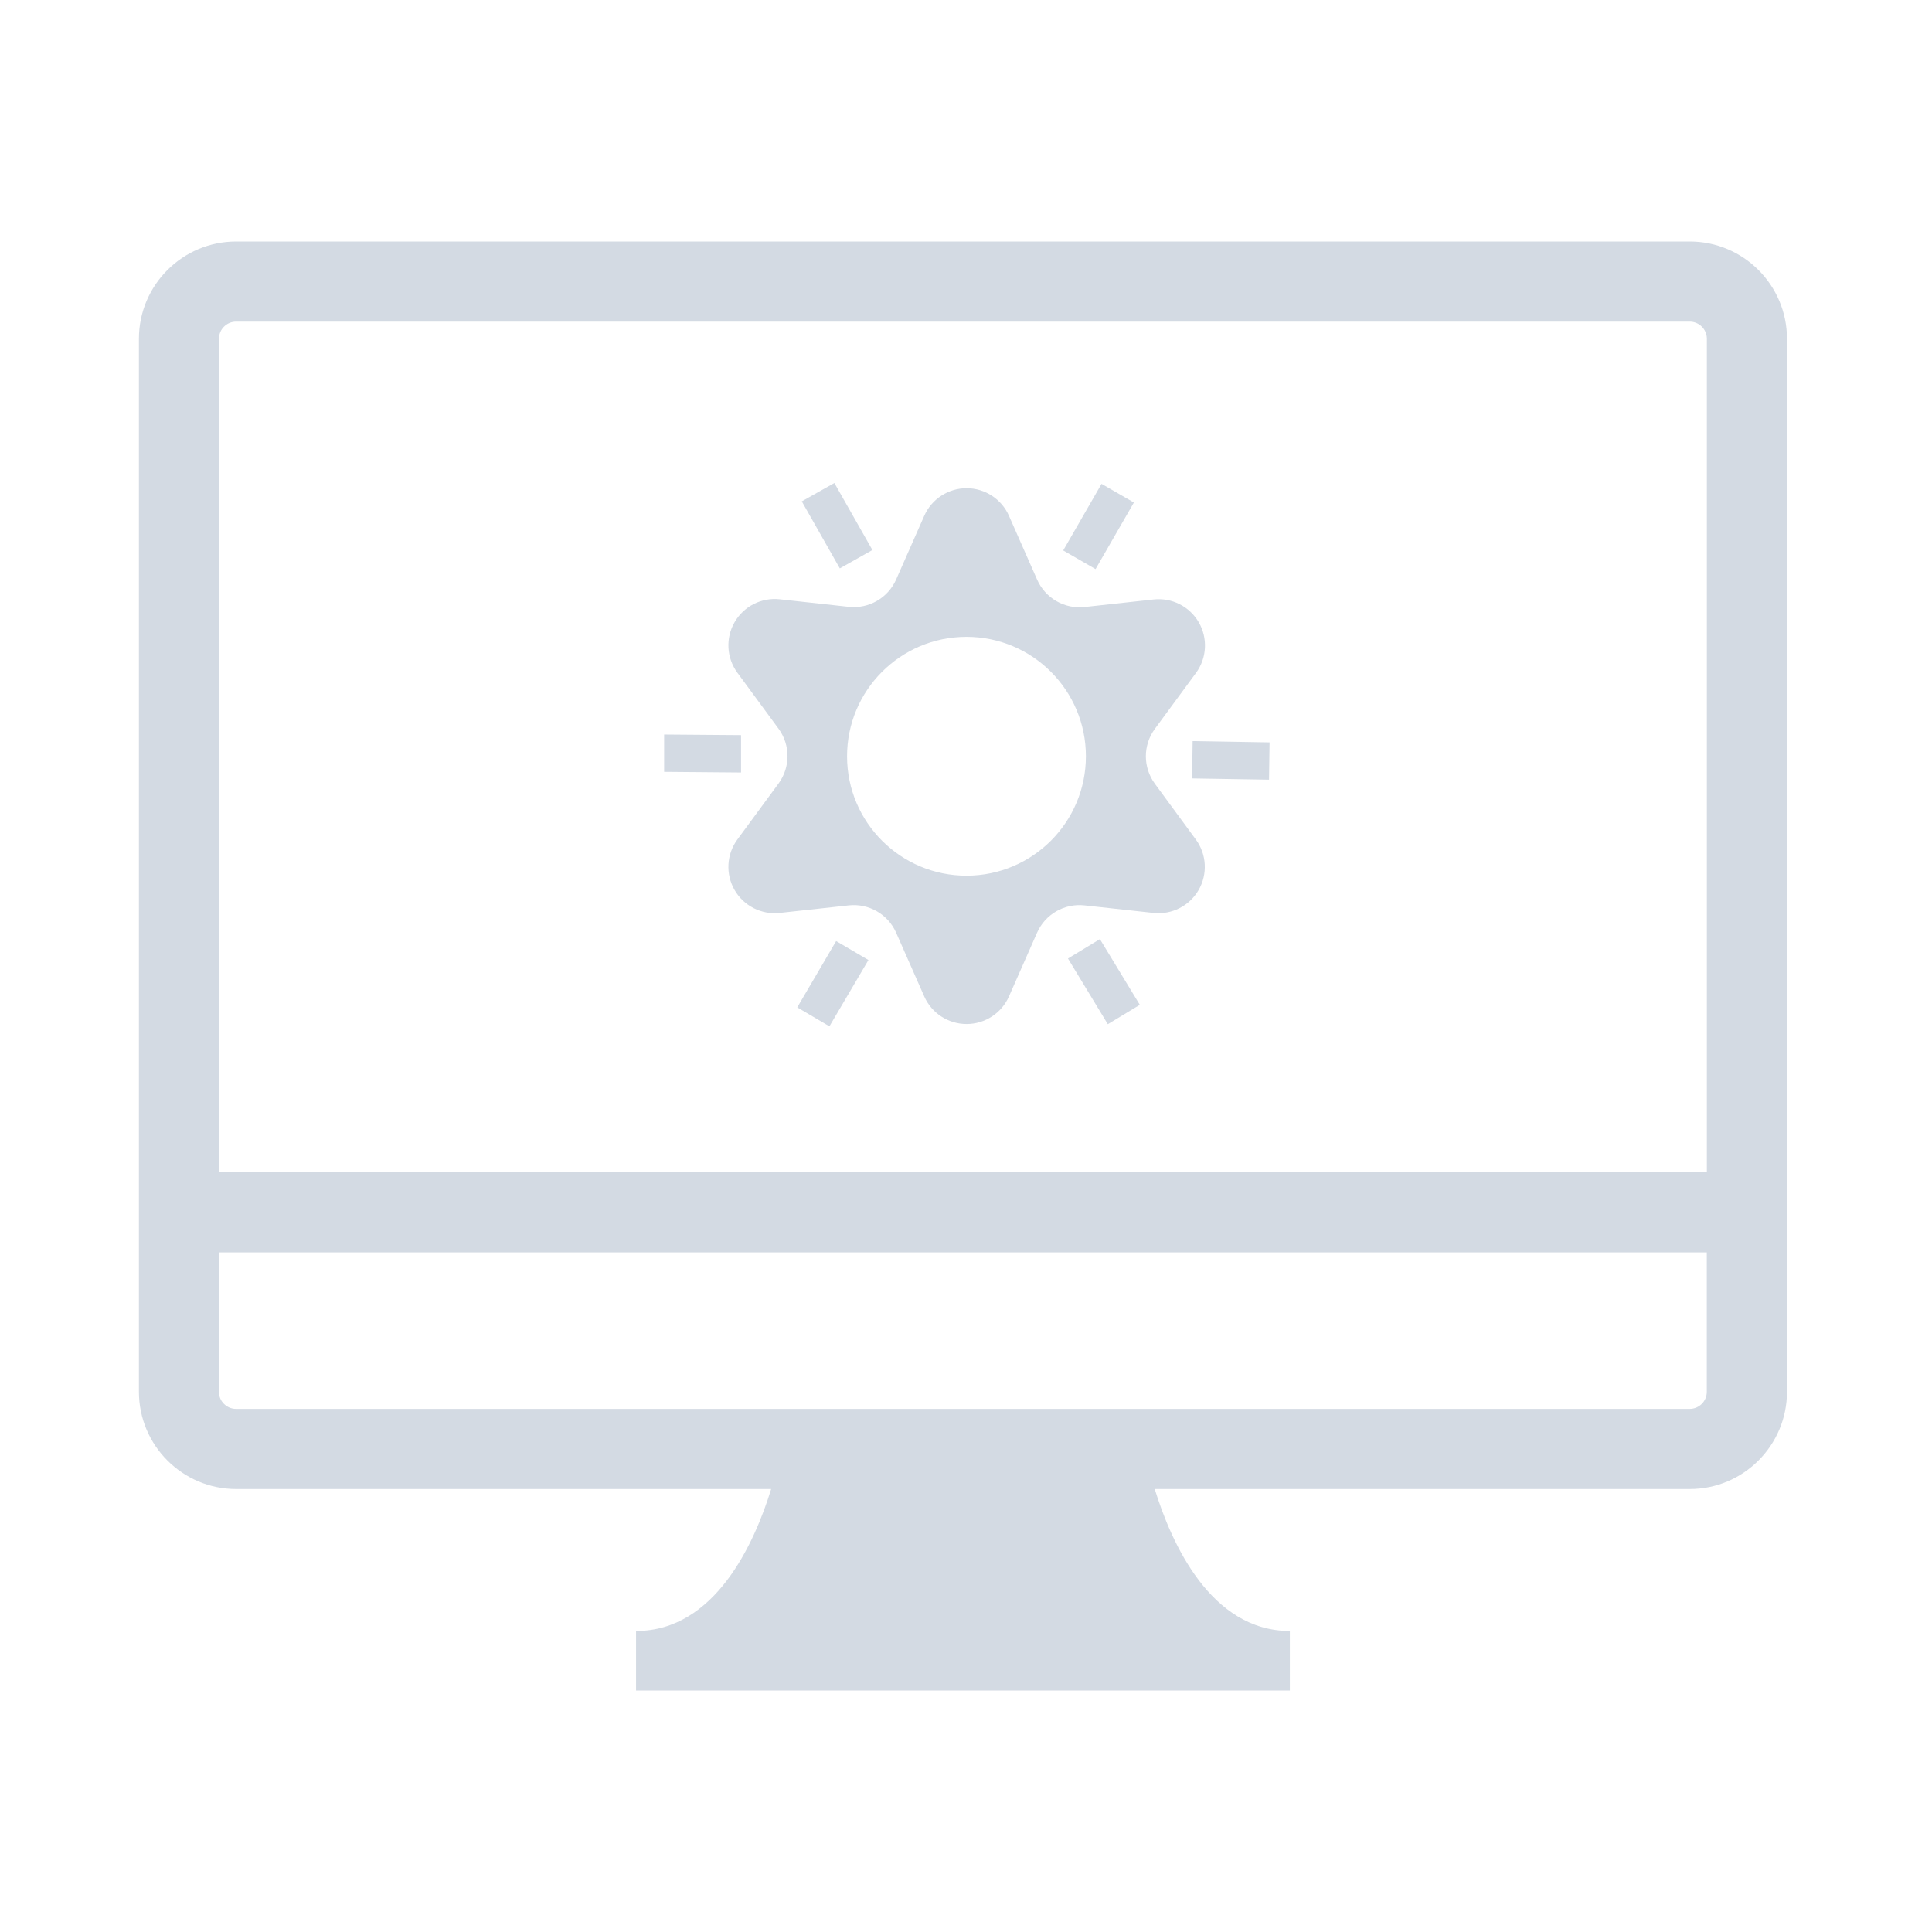
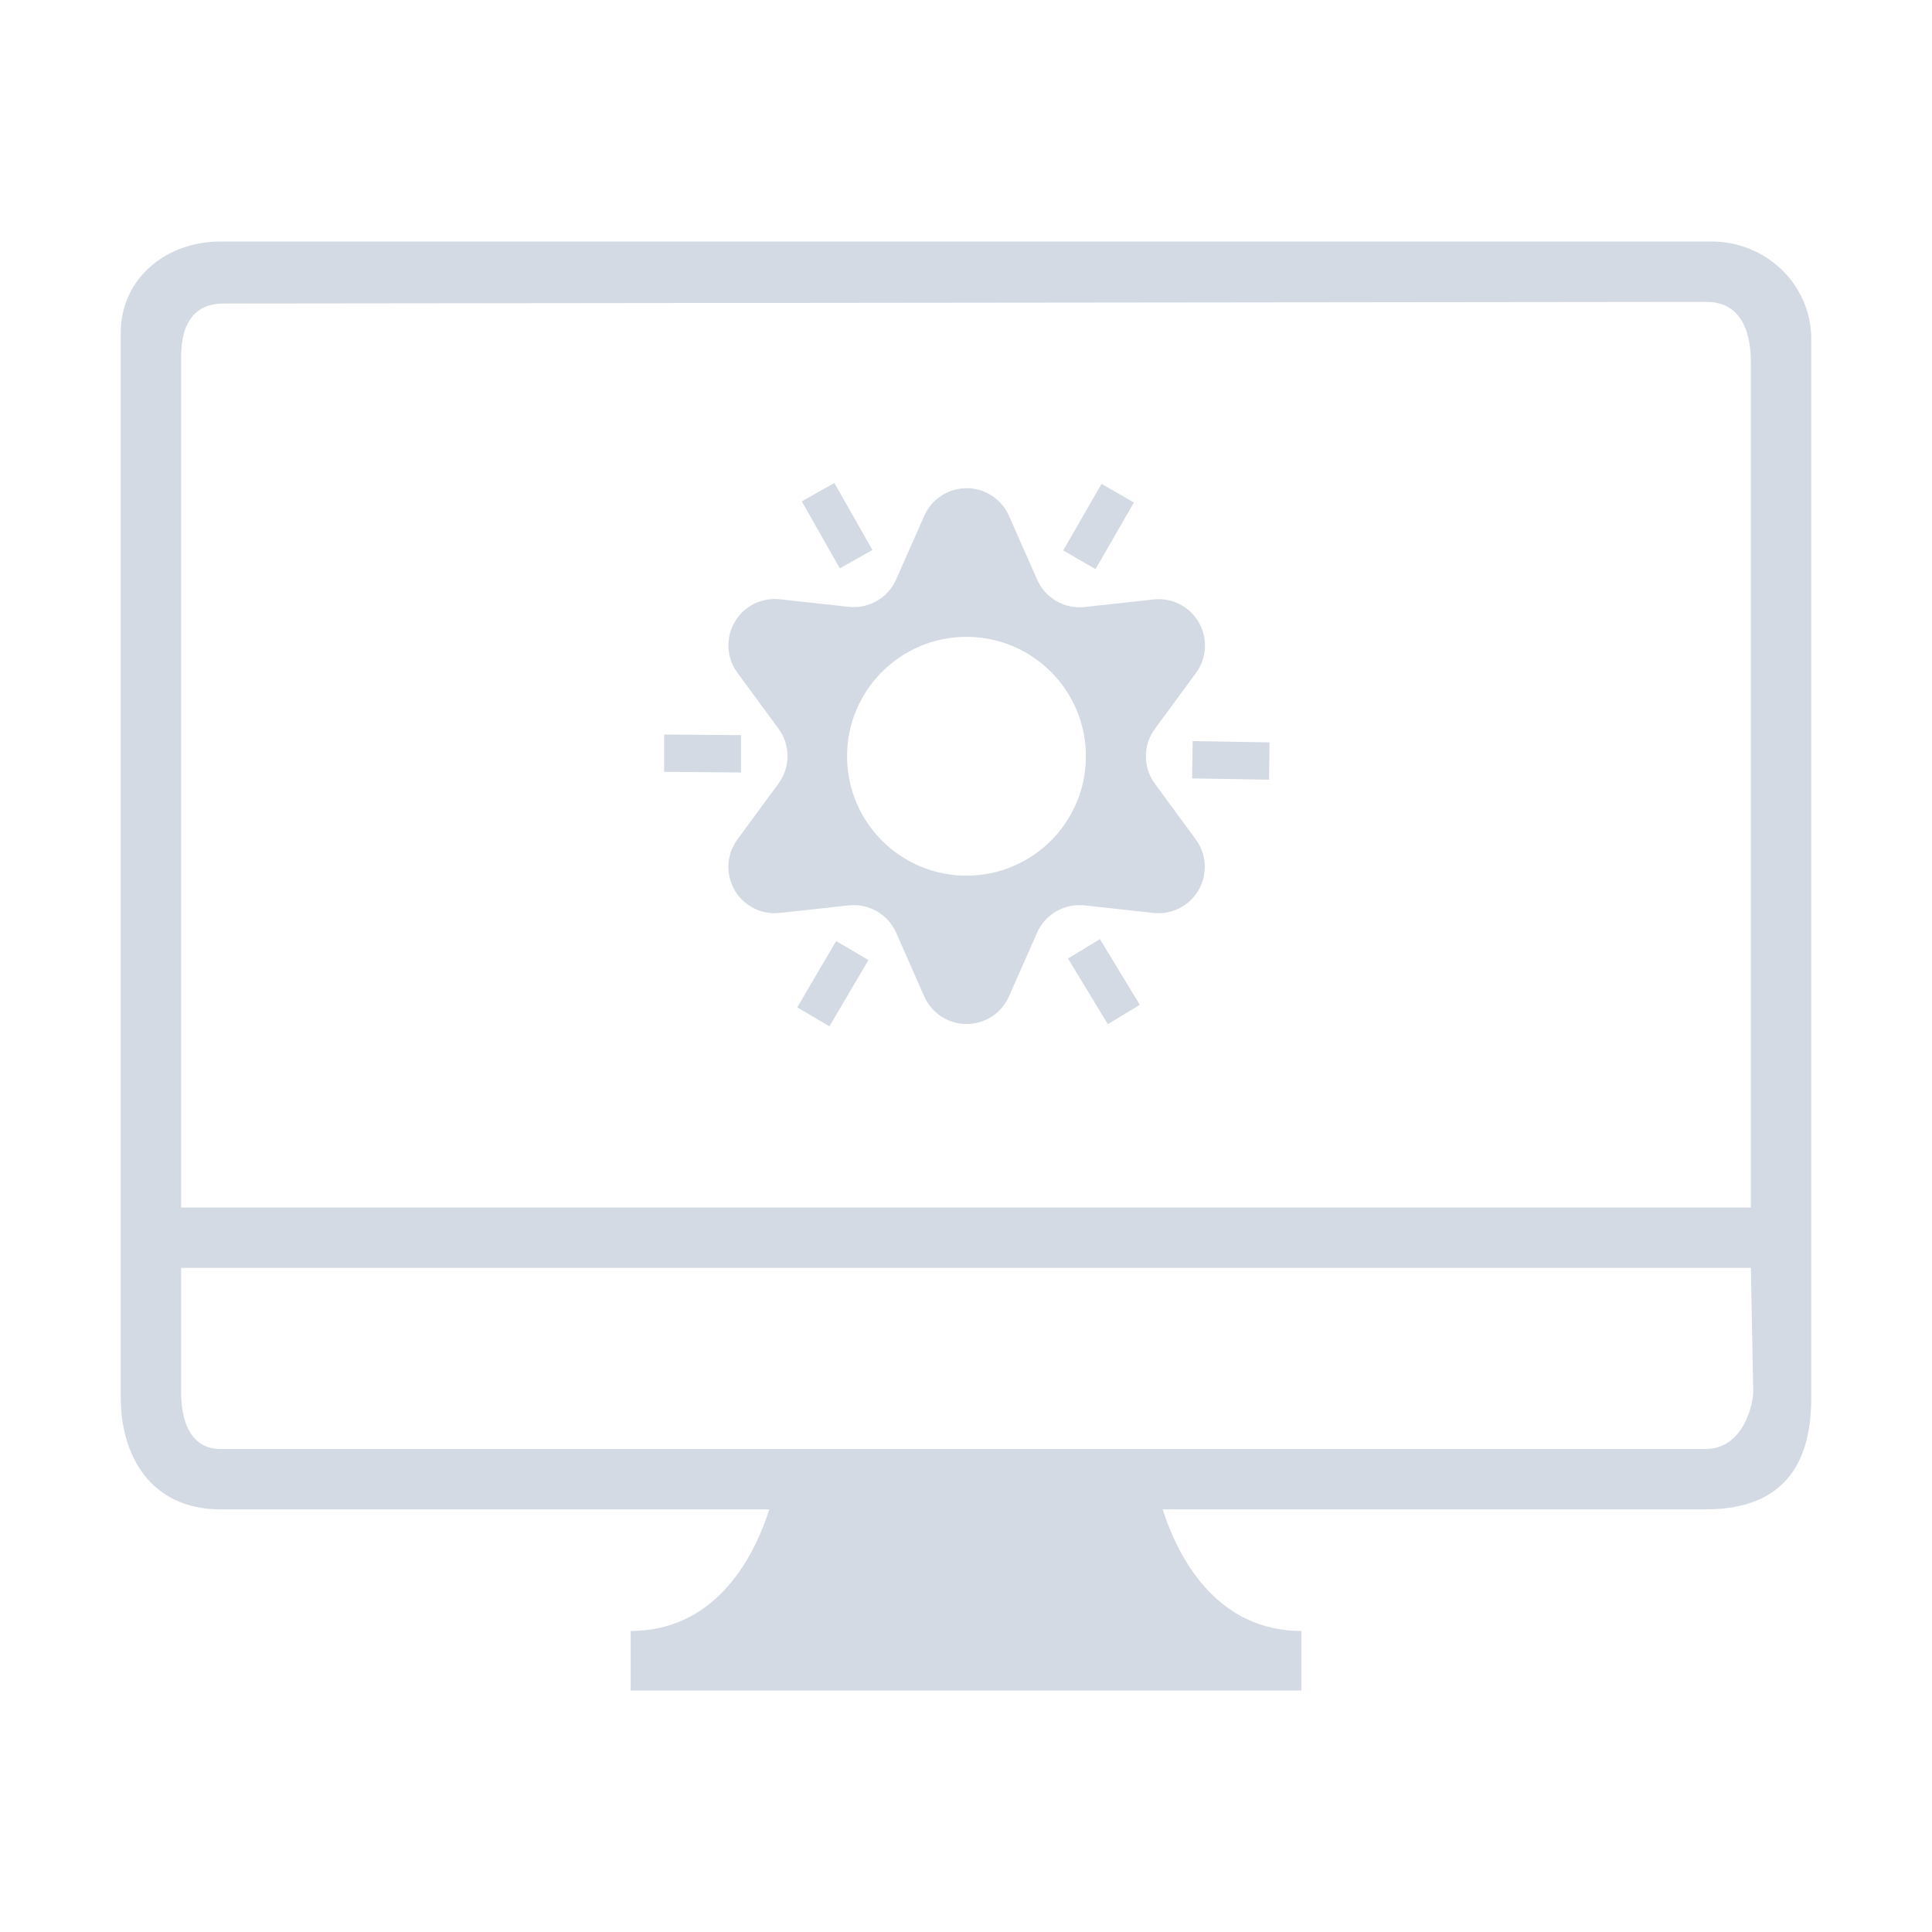
<svg xmlns="http://www.w3.org/2000/svg" width="32" height="32" version="1.1" id="svg12">
  <defs id="defs16" />
  <g id="video-display-brightness" transform="translate(32,10)">
    <rect style="opacity:0.001" width="32" height="32" x="-32" y="-10" id="rect7" />
    <path d="m -12.873,2.979 a 0.767,0.767 0 0 1 0,-0.905 l 0.683,-0.929 a 0.767,0.767 0 0 0 -0.702,-1.216 l -1.144,0.125 a 0.767,0.767 0 0 1 -0.787,-0.456 l -0.465,-1.054 a 0.767,0.767 0 0 0 -1.404,0 l -0.465,1.054 a 0.767,0.767 0 0 1 -0.784,0.453 l -1.144,-0.125 a 0.767,0.767 0 0 0 -0.702,1.216 l 0.683,0.929 a 0.767,0.767 0 0 1 0,0.905 l -0.683,0.929 a 0.767,0.767 0 0 0 0.702,1.216 l 1.144,-0.125 a 0.767,0.767 0 0 1 0.784,0.453 l 0.465,1.054 a 0.767,0.767 0 0 0 1.404,0 l 0.465,-1.054 a 0.767,0.767 0 0 1 0.784,-0.453 l 1.144,0.125 a 0.767,0.767 0 0 0 0.702,-1.216 z m -3.114,1.525 a 1.978,1.978 0 1 1 1.973,-1.978 1.978,1.978 0 0 1 -1.973,1.978 z m 2.133,-5.078 -0.536,-0.309 0.635,-1.103 0.536,0.309 z M -19.726,2.176 V 2.795 L -21,2.784 V 2.166 Z m 7.471,0.717 0.009,-0.618 1.274,0.021 -0.009,0.618 z m -5.295,-3.783 -0.54,0.304 -0.63,-1.11 0.54,-0.304 z m -0.601,6.477 0.535,0.314 -0.646,1.098 -0.533,-0.314 z m 3.84,0.289 0.529,-0.321 0.661,1.088 -0.53,0.321 z" id="path4" style="fill:#d3dae3;fill-opacity:1;stroke-width:0.171" />
-     <path d="m -4.013,-6 h -24.076 c -0.888,0 -1.61,0.723 -1.61,1.61 V 13.053 c 0,0.888 0.723,1.61 1.61,1.61 h 8.862 c -0.277,0.896 -0.927,2.351 -2.238,2.351 v 0.986 h 10.829 v -0.986 c -1.311,0 -1.962,-1.455 -2.238,-2.351 h 8.862 c 0.888,0 1.61,-0.723 1.61,-1.61 V -4.39 c 0,-0.888 -0.723,-1.61 -1.61,-1.61 z M -3.73,13.053 c 0,0.156 -0.127,0.283 -0.284,0.283 h -24.076 c -0.156,0 -0.284,-0.127 -0.284,-0.283 V 10.744 H -3.73 Z m 0,-3.636 H -28.373 V -4.39 c 0,-0.156 0.127,-0.283 0.284,-0.283 h 24.076 c 0.156,0 0.284,0.127 0.284,0.283 V 9.416 Z" id="path2" style="fill:#d3dae3;fill-opacity:1;stroke-width:0.352" />
+     <path d="M -3.652,-6 H -28.348 c -0.911,0 -1.652,0.622 -1.652,1.51 v 17.643 c 0,0.947 0.489,1.847 1.652,1.847 h 9.09 c -0.284,0.896 -0.951,2.014 -2.296,2.014 v 0.986 h 11.108 v -0.986 c -1.345,0 -2.012,-1.119 -2.296,-2.014 H -3.752 c 1.413,0 1.752,-0.9 1.752,-1.847 V -4.39 c 0,-0.888 -0.741,-1.61 -1.652,-1.61 z M -2.961,13.053 c 0.003,0.156 -0.139,0.947 -0.791,0.947 H -28.348 C -29,14 -29,13.209 -29,13.053 V 11 H -3 Z M -3,10 h -26 v -14.09 c 0,-0.91 0.591,-0.883 0.752,-0.883 l 24.496,-0.027 c 0.16,-1.766e-4 0.752,-10e-8 0.752,1.01 z" id="path2" style="fill:#d3dae3;fill-opacity:1;stroke-width:0.356" />
  </g>
  <g id="22-22-video-display-brightness" transform="translate(32,10)">
    <g id="g893">
      <rect style="opacity:0.001" width="22" height="22" x="0" y="-1.3897704e-07" id="rect2" />
      <path d="m 12.876,8.958 a 0.46,0.46 0 0 1 0,-0.543 l 0.41,-0.558 a 0.46,0.46 0 0 0 -0.421,-0.73 l -0.687,0.075 a 0.46,0.46 0 0 1 -0.472,-0.274 l -0.279,-0.632 a 0.46,0.46 0 0 0 -0.842,0 l -0.279,0.632 A 0.46,0.46 0 0 1 9.836,7.201 L 9.149,7.126 A 0.46,0.46 0 0 0 8.728,7.856 l 0.41,0.558 a 0.46,0.46 0 0 1 0,0.543 L 8.728,9.514 A 0.46,0.46 0 0 0 9.149,10.244 L 9.836,10.169 a 0.46,0.46 0 0 1 0.47,0.272 l 0.279,0.632 a 0.46,0.46 0 0 0 0.842,0 l 0.279,-0.632 a 0.46,0.46 0 0 1 0.47,-0.272 l 0.687,0.075 a 0.46,0.46 0 0 0 0.421,-0.73 z M 11.008,9.874 A 1.187,1.187 0 1 1 12.192,8.687 1.187,1.187 0 0 1 11.008,9.874 Z M 12.288,6.827 11.966,6.641 12.347,5.979 12.669,6.165 Z M 8.765,8.477 V 8.848 L 8,8.841 V 8.47 Z m 4.483,0.43 0.006,-0.371 0.765,0.013 -0.006,0.371 z M 10.07,6.637 9.746,6.82 9.368,6.153 9.692,5.971 Z m -0.361,3.886 0.321,0.189 -0.387,0.659 -0.32,-0.189 z m 2.304,0.173 0.318,-0.193 0.397,0.653 -0.318,0.193 z" id="path4-5" style="fill:#d3dae3;fill-opacity:1;stroke-width:0.102" />
-       <path d="M 19.125,3 H 3.074 C 2.482,3 2,3.482 2,4.074 v 11.628 c 0,0.592 0.482,1.074 1.074,1.074 h 5.908 c -0.184,0.597 -0.618,1.567 -1.492,1.567 v 0.657 h 7.22 v -0.657 c -0.874,0 -1.308,-0.97 -1.492,-1.567 h 5.908 c 0.592,0 1.074,-0.482 1.074,-1.074 V 4.073 c 0,-0.592 -0.482,-1.073 -1.074,-1.073 z m 0.189,12.702 c 0,0.104 -0.085,0.189 -0.189,0.189 H 3.074 c -0.104,0 -0.189,-0.085 -0.189,-0.189 V 14.162 h 16.429 z m 0,-2.424 H 2.885 V 4.073 c 0,-0.104 0.085,-0.189 0.189,-0.189 h 16.051 c 0.104,0 0.189,0.085 0.189,0.189 v 9.204 z" id="path2-3" style="fill:#d3dae3;fill-opacity:1;stroke-width:0.235" />
+       <path d="M 18.938,3 H 3.062 C 2.476,3 2,3.482 2,4.074 v 11.828 c 0,0.592 0.476,1.098 1.062,1.098 h 5.843 c -0.182,0.597 -0.611,1.343 -1.476,1.343 v 0.657 h 7.141 v -0.657 c -0.865,0 -1.293,-0.746 -1.476,-1.343 h 5.843 C 19.524,17 20,16.494 20,15.902 V 4.073 C 20,3.481 19.524,3 18.938,3 Z M 19,15.702 c 0,0.104 0,0.298 -0.262,0.298 H 3.3 C 3,16 3,15.806 3,15.702 v -1.702 h 16 z m 0,-2.702 H 3 v -8.627 c 0,-0.104 0,-0.373 0.262,-0.373 h 15.476 c 0.262,0 0.262,0.269 0.262,0.373 z" id="path2-3" style="fill:#d3dae3;fill-opacity:1;stroke-width:0.233" />
    </g>
  </g>
</svg>
